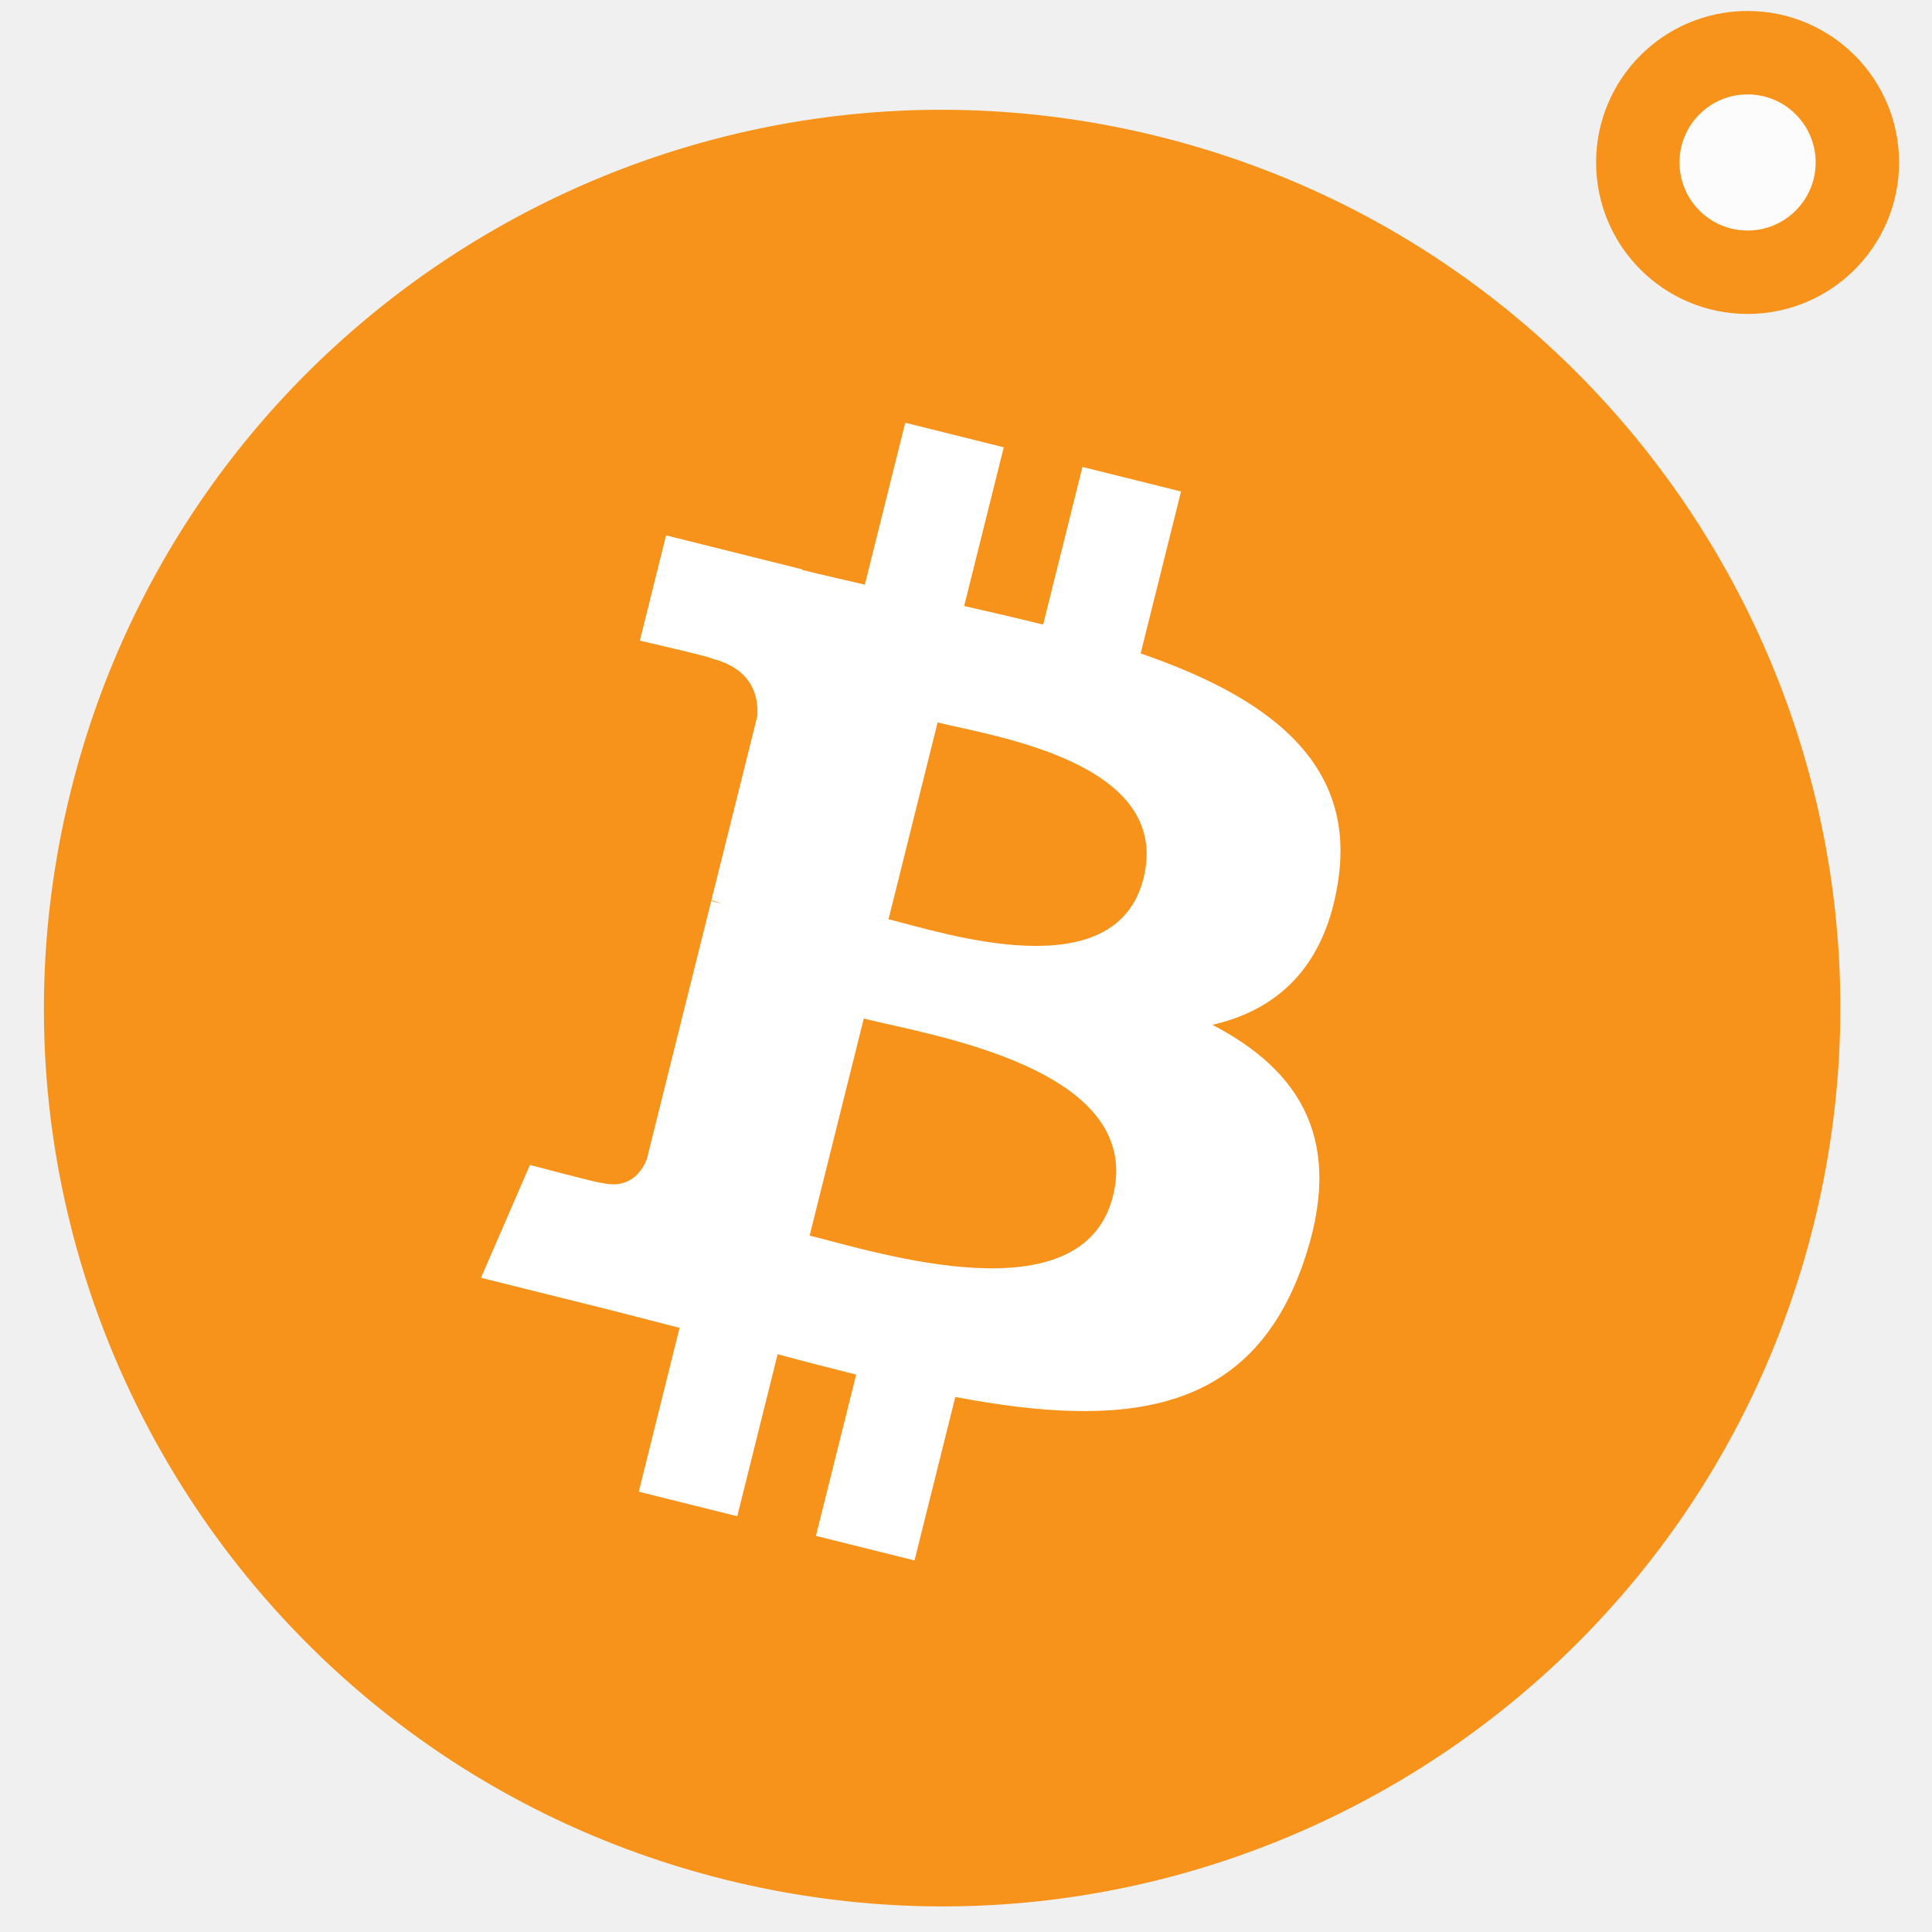
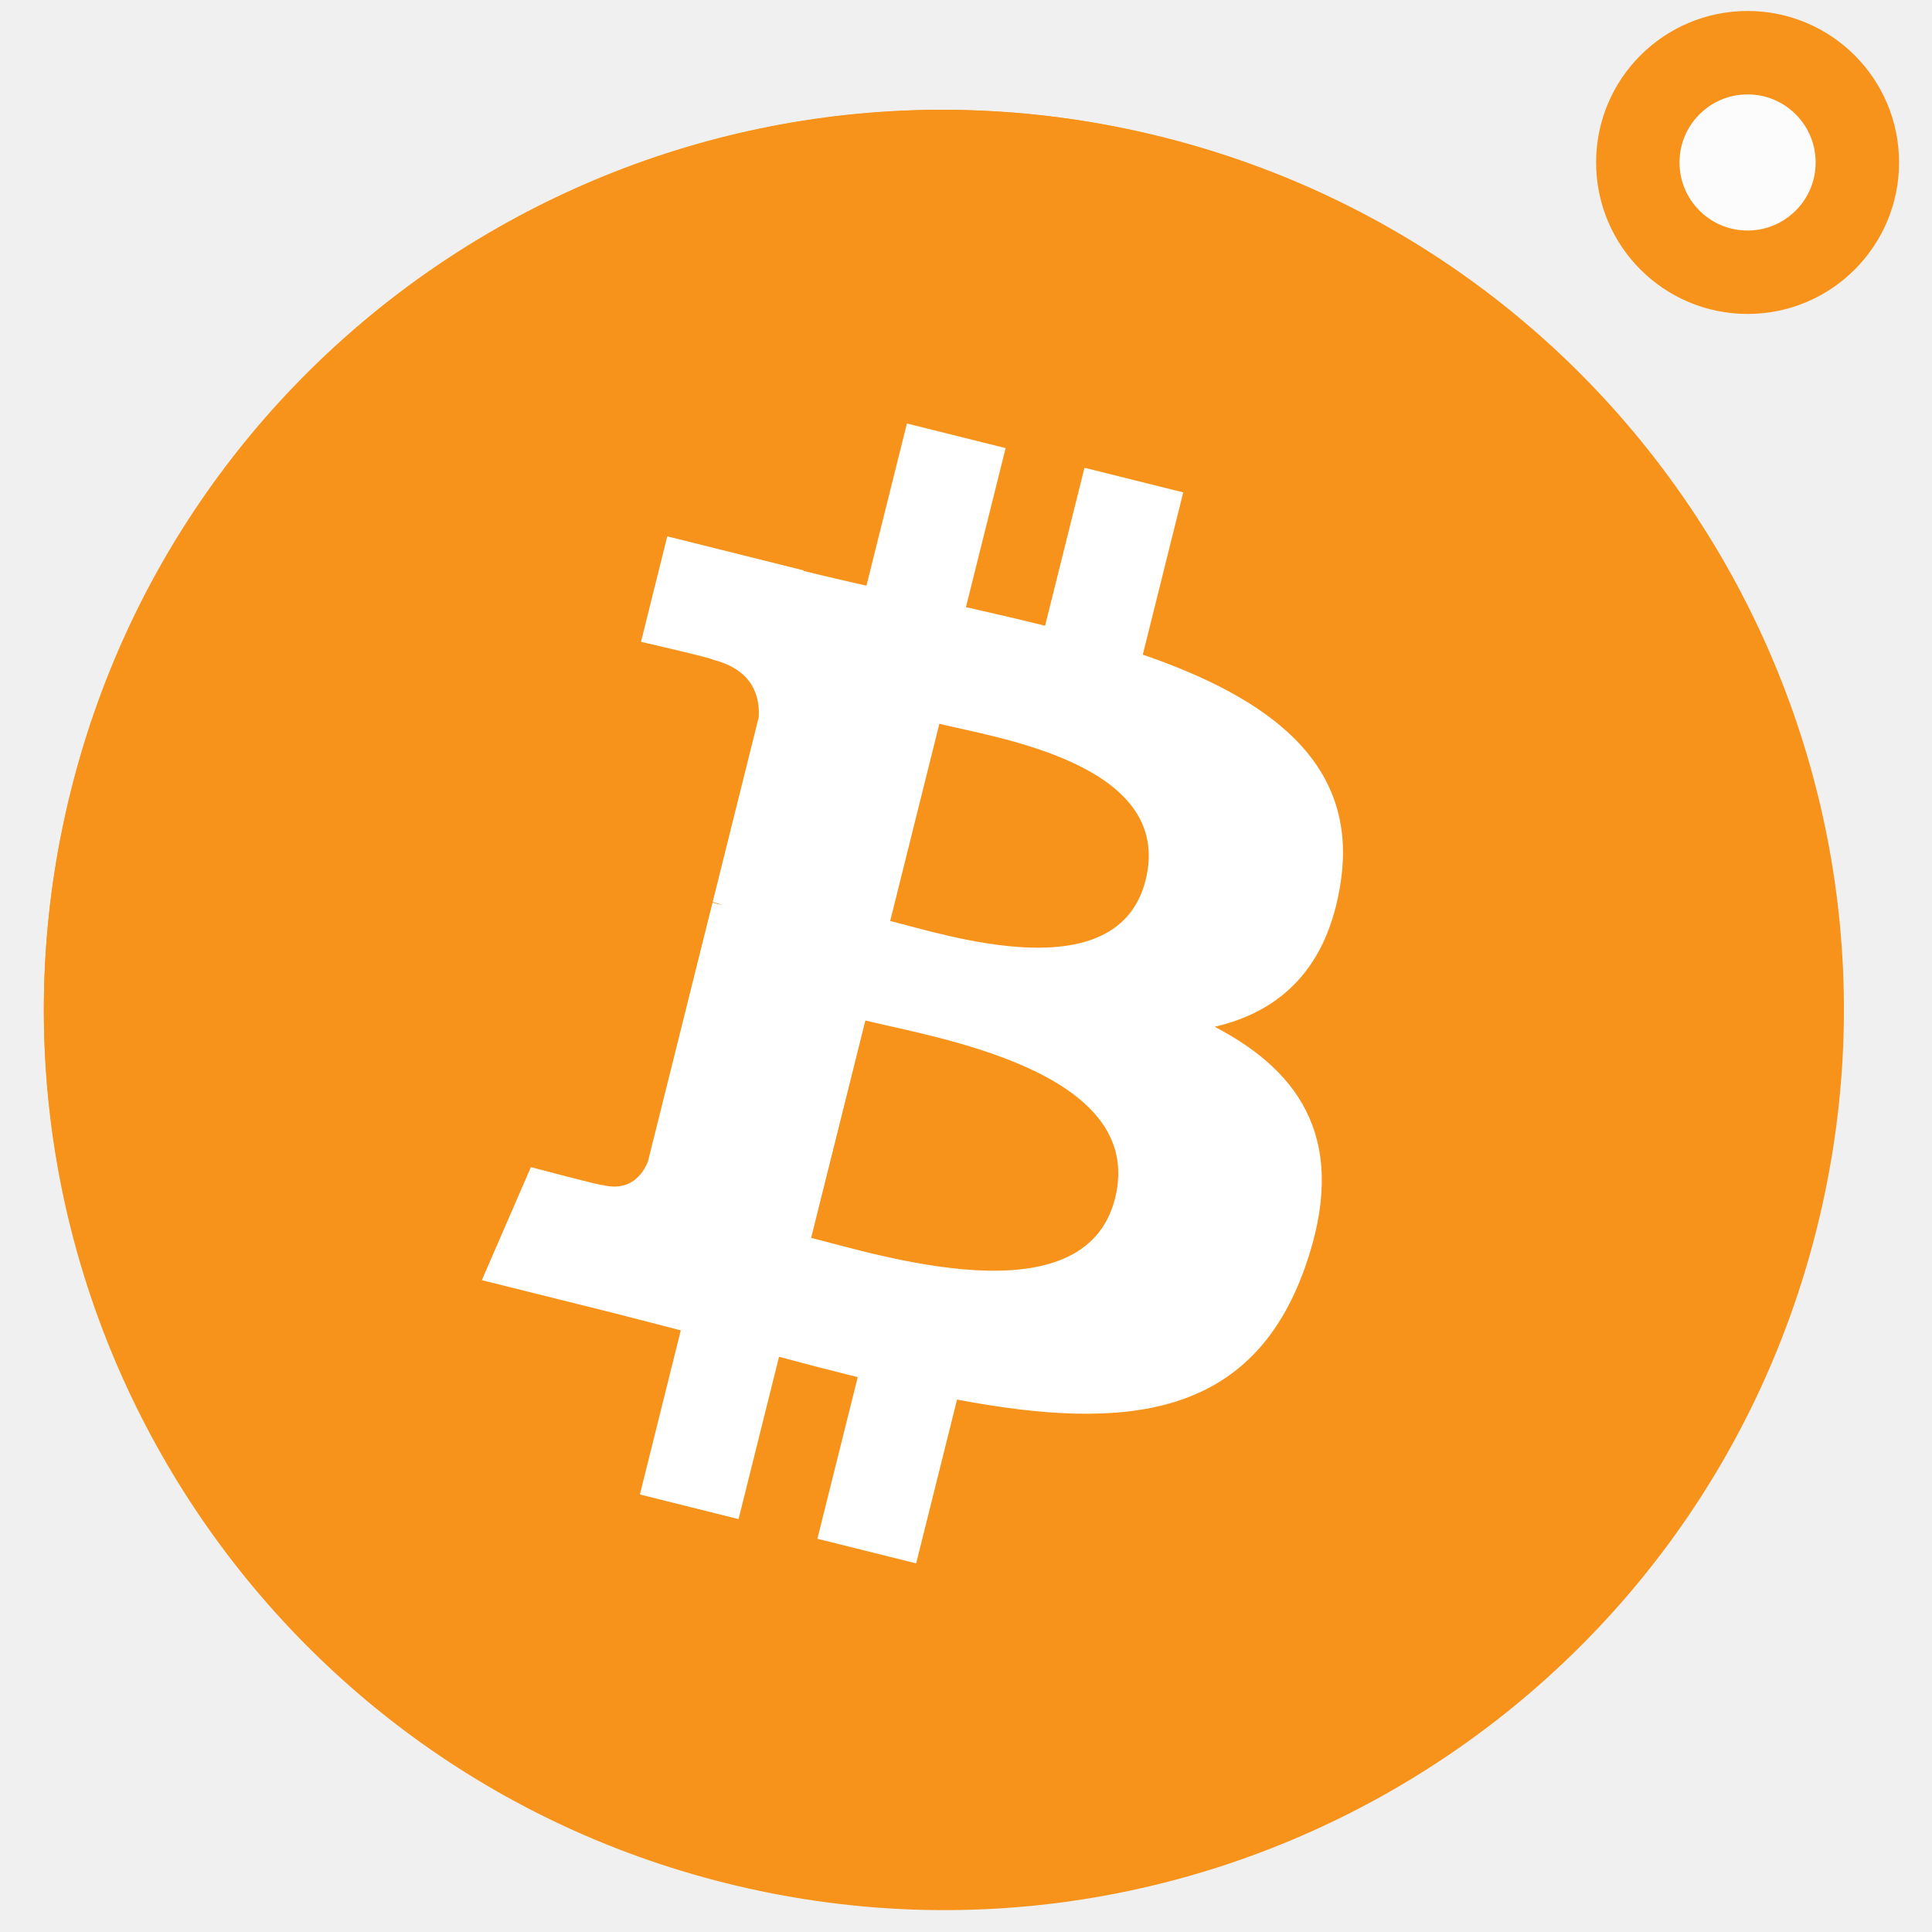
<svg xmlns="http://www.w3.org/2000/svg" viewBox="-100 -250 4400 4400" role="img" aria-label="bitcoinsats.io Favicon">
-   <path fill="#F7931A" fill-rule="nonzero" d="M4030.06 2540.77c-273.24,1096.01 -1383.32,1763.02 -2479.46,1489.71 -1095.68,-273.24 -1762.69,-1383.39 -1489.33,-2479.31 273.12,-1096.13 1383.2,-1763.19 2479,-1489.95 1096.06,273.24 1763.03,1383.51 1489.76,2479.57l0.02 -0.02z" />
-   <path fill="#FFFFFF" fill-rule="nonzero" d="M2947.77 1754.38c40.72,-272.26 -166.56,-418.61 -450,-516.24l91.95 -368.8 -224.5 -55.94 -89.51 359.09c-59.02,-14.72 -119.63,-28.59 -179.87,-42.34l90.16 -361.46 -224.36 -55.94 -92 368.68c-48.84,-11.12 -96.81,-22.11 -143.35,-33.69l0.26 -1.16 -309.59 -77.31 -59.72 239.78c0,0 166.56,38.18 163.05,40.53 90.91,22.69 107.35,82.87 104.62,130.57l-104.74 420.15c6.26,1.59 14.38,3.89 23.34,7.49 -7.49,-1.86 -15.46,-3.89 -23.73,-5.87l-146.81 588.57c-11.11,27.62 -39.31,69.07 -102.87,53.33 2.25,3.26 -163.17,-40.72 -163.17,-40.72l-111.46 256.98 292.15 72.83c54.35,13.63 107.61,27.89 160.06,41.3l-92.9 373.03 224.24 55.94 92 -369.07c61.26,16.63 120.71,31.97 178.91,46.43l-91.69 367.33 224.51 55.94 92.89 -372.33c382.82,72.45 670.67,43.24 791.83,-303.02 97.63,-278.78 -4.86,-439.58 -206.26,-544.44 146.69,-33.83 257.18,-130.31 286.64,-329.61l-0.07 -0.05zm-512.93 719.26c-69.38,278.78 -538.76,128.08 -690.94,90.29l123.28 -494.2c152.17,37.99 640.17,113.17 567.67,403.91zm69.43 -723.3c-63.29,253.58 -453.96,124.75 -580.69,93.16l111.77 -448.21c126.73,31.59 534.85,90.55 468.94,355.05l-0.02 0z" />
-   <circle cx="3880" cy="120" r="250" fill="#FFFFFF" fill-opacity="0.8" stroke="#F7931A" stroke-width="190" />
+   <path fill="#f7931a" fill-rule="nonzero" d="M4030.06 2540.77        c-273.24,1096.01 -1383.32,1763.02 -2479.46,1489.71        -1095.68,-273.24 -1762.69,-1383.39 -1489.33,-2479.31        273.12,-1096.13 1383.2,-1763.19 2479,-1489.95        1096.06,273.24 1763.03,1383.51 1489.76,2479.57        l0.02 -0.02z" />
+   <g transform="translate(0.00630876,-0.00301984) scale(64.0625)">
+     <path fill="#f7931a" d="m63.033,39.744          c-4.274,17.143-21.637,27.576-38.782,23.301          -17.138-4.274-27.571-21.638-23.295-38.78          4.272-17.145,21.635-27.579,38.775-23.305          17.144,4.274,27.576,21.64,23.302,38.784z" />
+     <path fill="#FFFFFF" d="m46.103,27.444          c0.637-4.258-2.605-6.547-7.038-8.074          l1.438-5.768-3.511-0.875-1.4,5.616          c-0.923-0.23-1.871-0.447-2.813-0.662          l1.41-5.653-3.509-0.875-1.439,5.766          c-0.764-0.174-1.514-0.346-2.242-0.527          l0.004-0.018-4.842-1.209-0.934,3.75          s2.605,0.597 2.55,0.634          c1.422,0.355 1.679,1.296 1.636,2.042          l-1.638,6.571          c0.098,0.025 0.225,0.061 0.365,0.117          -0.117-0.029-0.242-0.061-0.371-0.092          l-2.296,9.205          c-0.174,0.432-0.615,1.08-1.609,0.834          0.035,0.051-2.552-0.637-2.552-0.637          l-1.743,4.019 4.569,1.139          c0.85,0.213 1.683,0.436 2.503,0.646          l-1.453,5.834 3.507,0.875 1.439-5.772          c0.958,0.26 1.888,0.5 2.798,0.726          l-1.434,5.745 3.511,0.875 1.453-5.823          c5.987,1.133 10.489,0.676 12.384-4.739          1.527-4.36-0.076-6.875-3.226-8.515          2.294-0.529 4.022-2.038 4.483-5.155zm-8.022,11.249          c-1.085,4.36-8.426,2.003-10.806,1.412          l1.928-7.729          c2.38,0.594 10.012,1.77 8.878,6.317zm1.086-11.312          c-0.99,3.966-7.1,1.951-9.082,1.457          l1.748-7.01          c1.982,0.494 8.365,1.416 7.334,5.553z" />
+   </g>
+   <circle cx="3880" cy="120" r="250" fill="#FFFFFF" fill-opacity="0.8" stroke="#f7931a" stroke-width="190" />
</svg>
